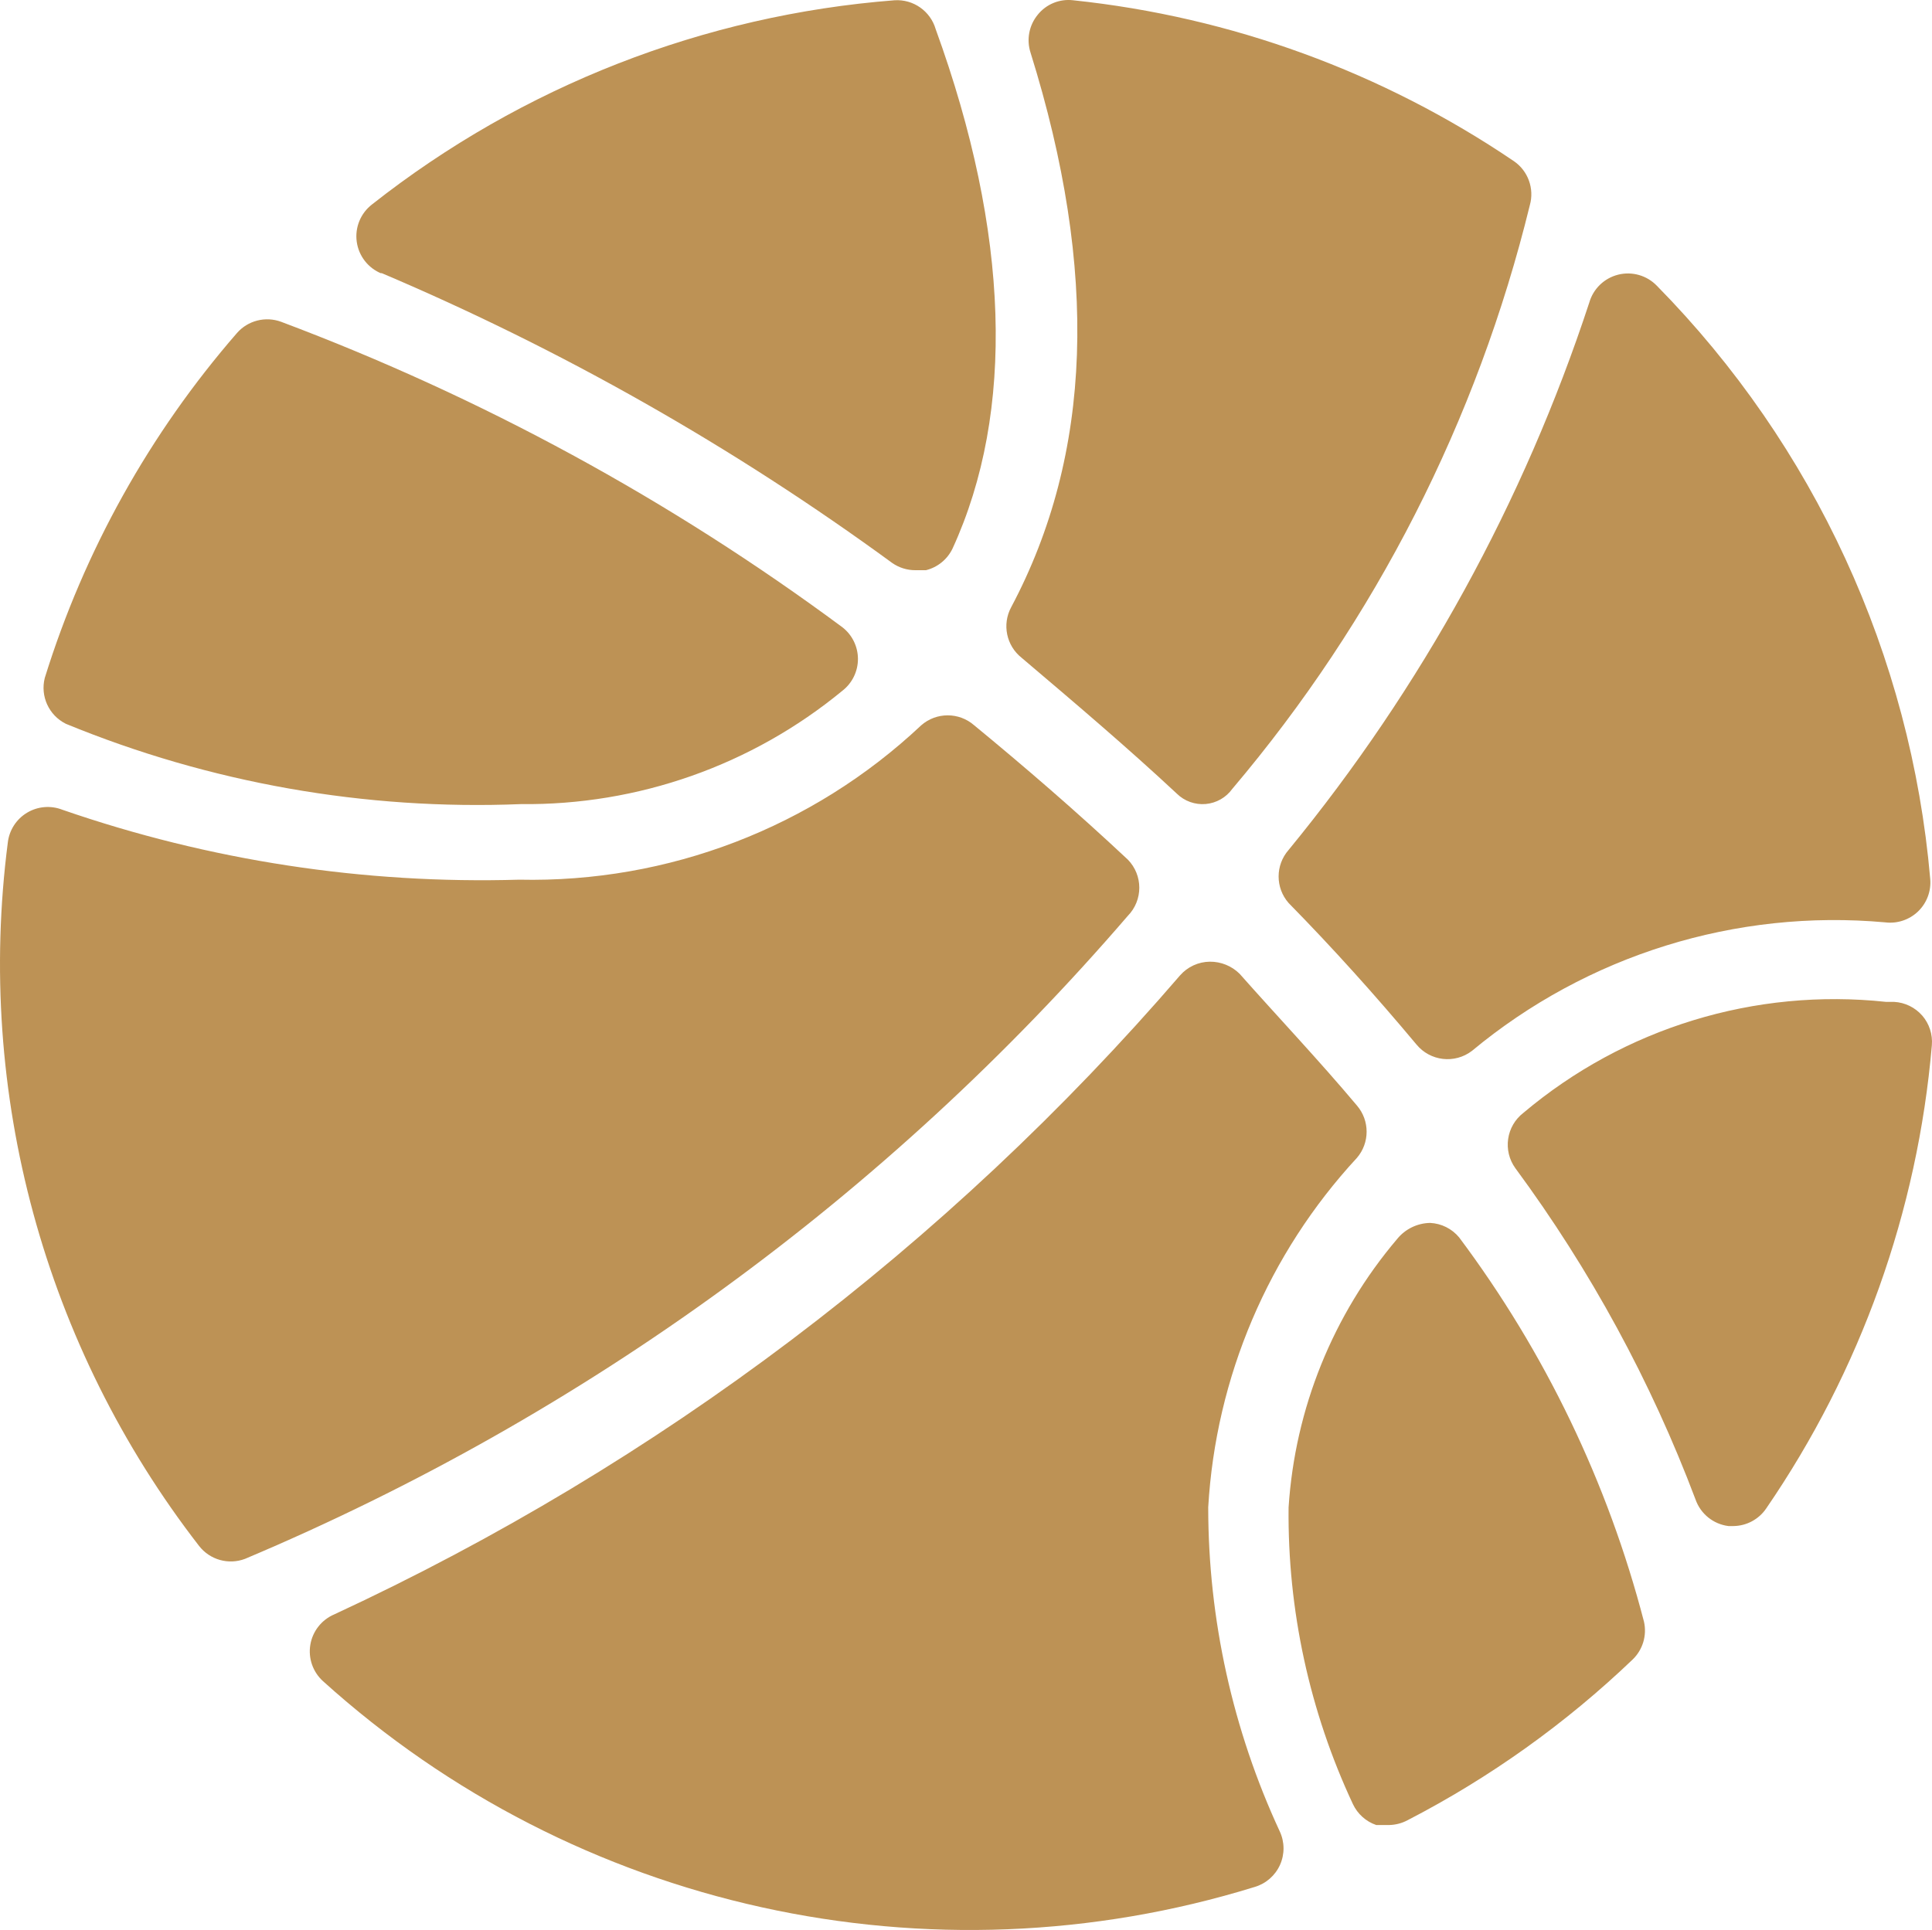
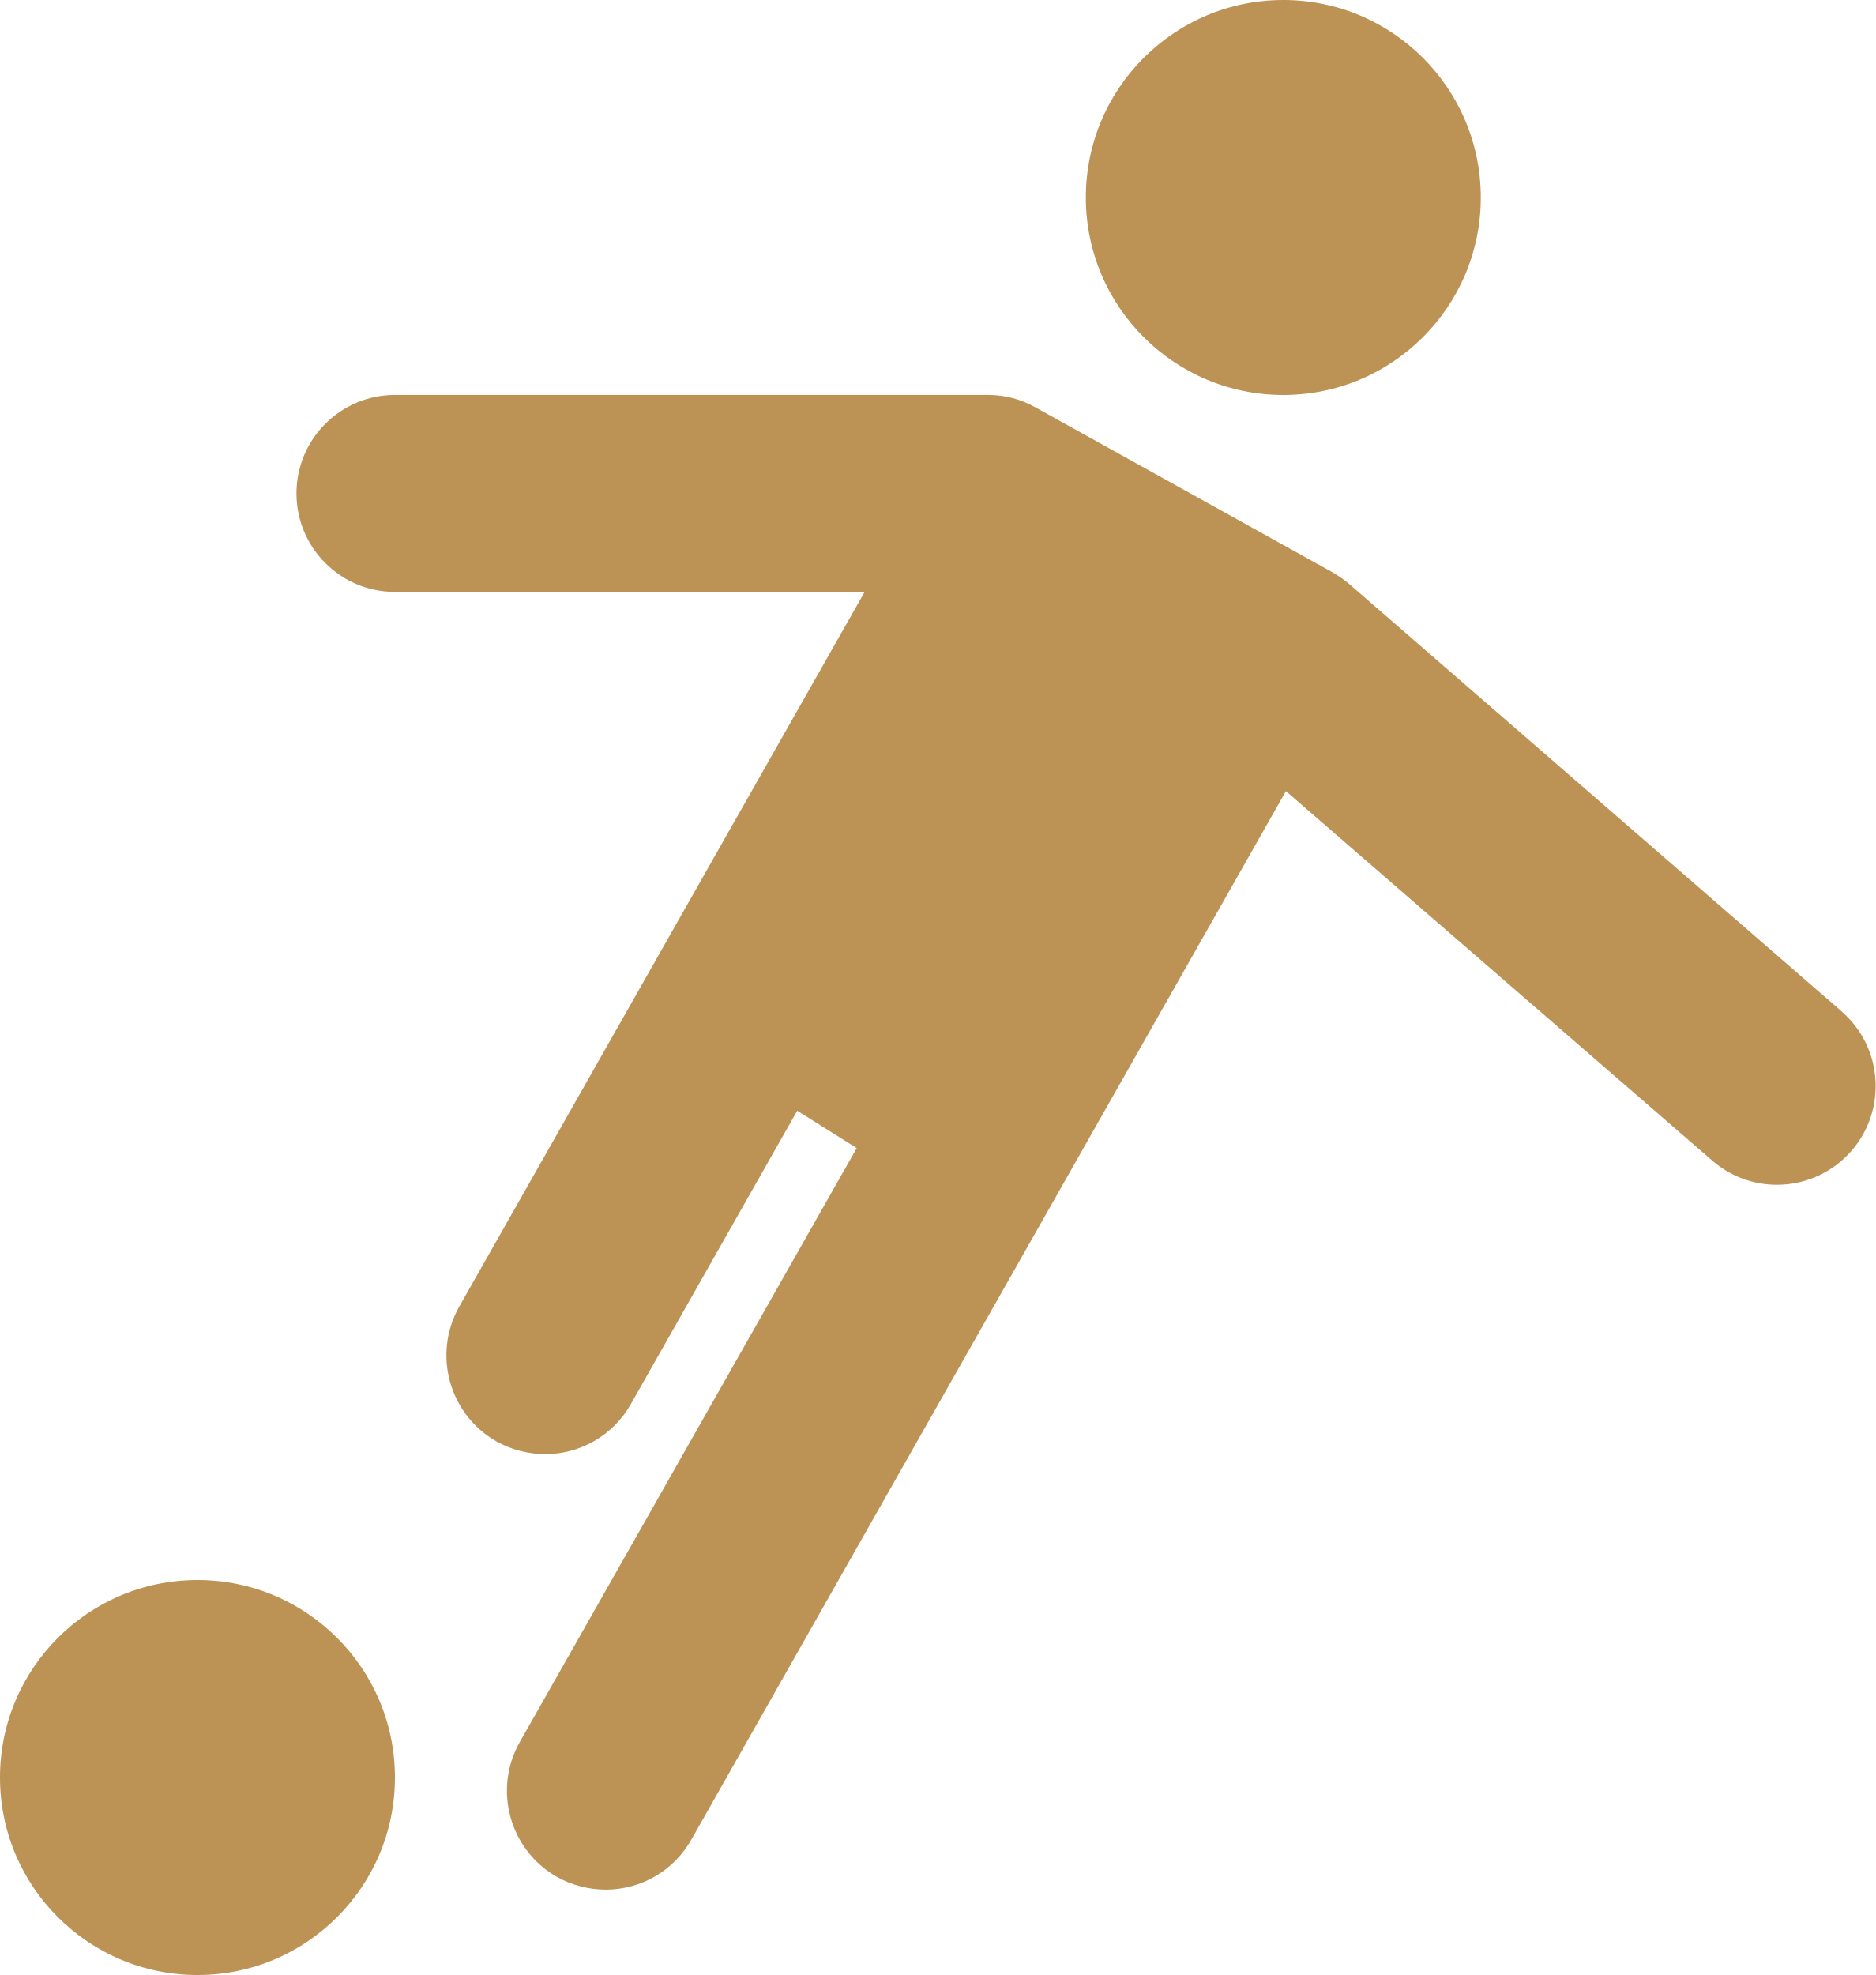
- <svg xmlns="http://www.w3.org/2000/svg" id="sports_1_" data-name="sports (1)" width="130.727" height="130.621" viewBox="0 0 130.727 130.621">
-   <path id="Path_6870" data-name="Path 6870" d="M23.34,18.458a173.169,173.169,0,0,1,34.6,19.64,2.72,2.72,0,0,0,1.578.49h.707a2.72,2.72,0,0,0,1.8-1.469c4.244-9.249,3.863-21.381-1.142-35.145A2.72,2.72,0,0,0,58.1.015,65.285,65.285,0,0,0,22.741,13.834a2.72,2.72,0,0,0,.653,4.679ZM77.2,53.712a2.481,2.481,0,0,0,3.754-.326,96.622,96.622,0,0,0,20.13-39.5A2.72,2.72,0,0,0,100,10.9,65.285,65.285,0,0,0,70.182.015a2.666,2.666,0,0,0-2.394.979,2.72,2.72,0,0,0-.49,2.557c4.624,14.8,4.189,27.2-1.306,37.539a2.72,2.72,0,0,0,.707,3.427c3.591,3.047,7.181,6.093,10.5,9.194ZM94.337,82.764a2.938,2.938,0,0,0-2.231,1.088,31.174,31.174,0,0,0-7.345,18.171A46.244,46.244,0,0,0,89.114,122.1a2.72,2.72,0,0,0,1.578,1.415h.87a2.775,2.775,0,0,0,1.251-.326,65.612,65.612,0,0,0,15.233-10.881,2.72,2.72,0,0,0,.762-2.557A74.806,74.806,0,0,0,96.3,83.743a2.72,2.72,0,0,0-1.959-.979ZM2.013,48.979a73.173,73.173,0,0,0,30.793,5.44,33.622,33.622,0,0,0,21.762-7.671,2.72,2.72,0,0,0,0-4.3A155.922,155.922,0,0,0,16.594,21.777a2.72,2.72,0,0,0-2.992.762A64.9,64.9,0,0,0,.6,45.878a2.72,2.72,0,0,0,1.415,3.1Z" transform="translate(2.43 0.003)" fill="#bd9255" />
-   <path id="Path_6871" data-name="Path 6871" d="M76.285,46.879a2.72,2.72,0,0,0,0-3.808c-3.482-3.264-7.018-6.311-10.391-9.086a2.72,2.72,0,0,0-3.591,0A38.464,38.464,0,0,1,35.1,44.431,86.72,86.72,0,0,1,4.2,39.7,2.72,2.72,0,0,0,.5,41.929a64.306,64.306,0,0,0,12.948,47.6,2.72,2.72,0,0,0,3.1.87A161.689,161.689,0,0,0,76.285,46.879Zm5.44,40.042A38.083,38.083,0,0,1,91.791,63.255a2.72,2.72,0,0,0,0-3.536c-2.557-3.047-5.44-6.093-7.943-8.922a2.829,2.829,0,0,0-2.013-.816,2.72,2.72,0,0,0-2.013.925A169.85,169.85,0,0,1,22.588,94.157a2.72,2.72,0,0,0-.762,4.516A65.285,65.285,0,0,0,84.881,112.6a2.72,2.72,0,0,0,1.687-3.754A52.173,52.173,0,0,1,81.726,86.921Zm5.44-40.912c2.992,3.047,5.876,6.256,8.65,9.575a2.72,2.72,0,0,0,3.754.435,38.355,38.355,0,0,1,27.964-8.7,2.72,2.72,0,0,0,3.047-2.938,65.285,65.285,0,0,0-18.5-40.15,2.72,2.72,0,0,0-4.57,1.142A115.01,115.01,0,0,1,87.166,42.418,2.72,2.72,0,0,0,87.166,46.009Zm42.871,7.617a2.72,2.72,0,0,0-1.9-.925h-.544a32.643,32.643,0,0,0-24.536,7.508,2.72,2.72,0,0,0-.544,3.754,93.086,93.086,0,0,1,12.187,22.415,2.72,2.72,0,0,0,2.231,1.8h.326a2.72,2.72,0,0,0,2.231-1.2A65.285,65.285,0,0,0,130.69,55.638a2.72,2.72,0,0,0-.653-2.013Z" transform="translate(0.027 15.106)" fill="#bd9255" />
+ <svg xmlns="http://www.w3.org/2000/svg" id="football" width="127.402" height="134.12" viewBox="0 0 127.402 134.12">
+   <path id="Path_6890" data-name="Path 6890" d="M239.171,185.381,205.659,156.3a8.134,8.134,0,0,0-1.145-.787l-20.1-11.159a6.514,6.514,0,0,0-3.255-.858H140.888a6.688,6.688,0,0,0,0,13.376h31.9L145.251,205.41a6.732,6.732,0,0,0,2.539,9.156,6.847,6.847,0,0,0,3.29.858,6.669,6.669,0,0,0,5.83-3.4l11.3-19.921,4.041,2.539-22.89,40.343a6.733,6.733,0,0,0,2.539,9.156,6.847,6.847,0,0,0,3.29.858,6.669,6.669,0,0,0,5.83-3.4L201.4,170.4l28.934,25.072a6.7,6.7,0,0,0,8.834-10.086Z" transform="translate(-114.064 -116.676)" fill="#bd9255" />
+   <circle id="Ellipse_2970" data-name="Ellipse 2970" cx="13.412" cy="13.412" r="13.412" transform="translate(73.748)" fill="#bd9255" />
+   <circle id="Ellipse_2971" data-name="Ellipse 2971" cx="13.412" cy="13.412" r="13.412" transform="translate(0 107.296)" fill="#bd9255" />
</svg>
